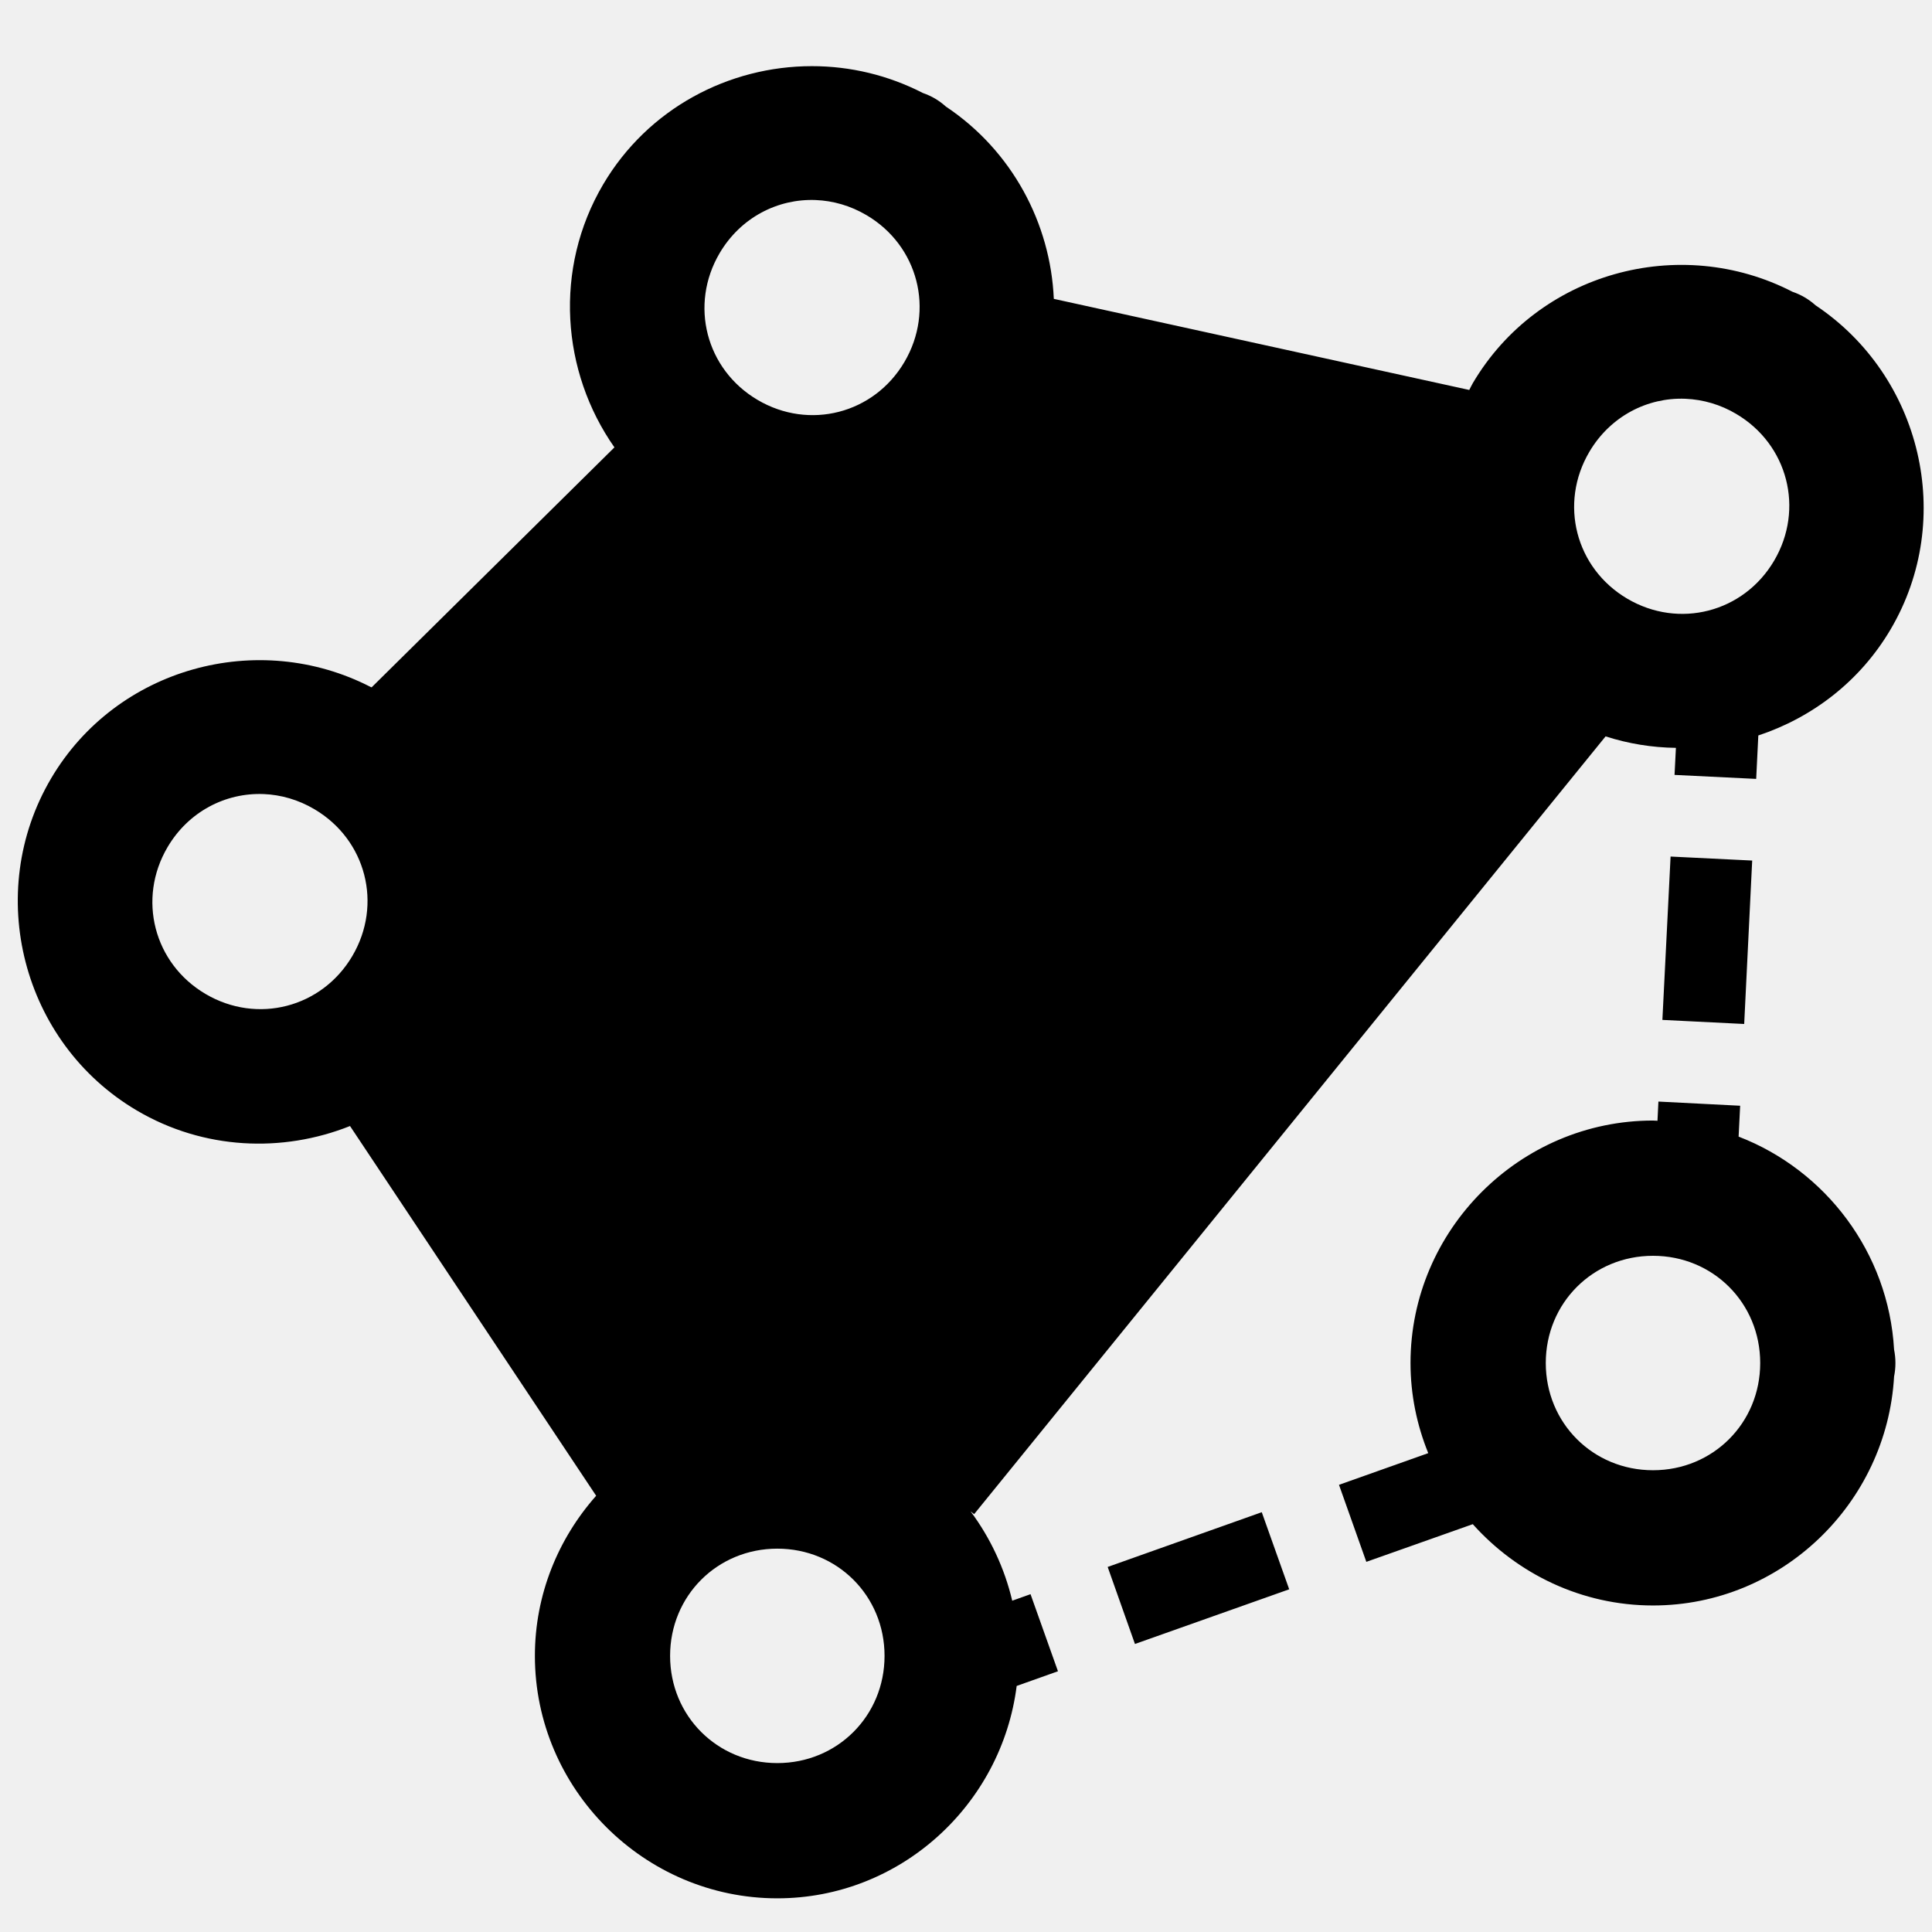
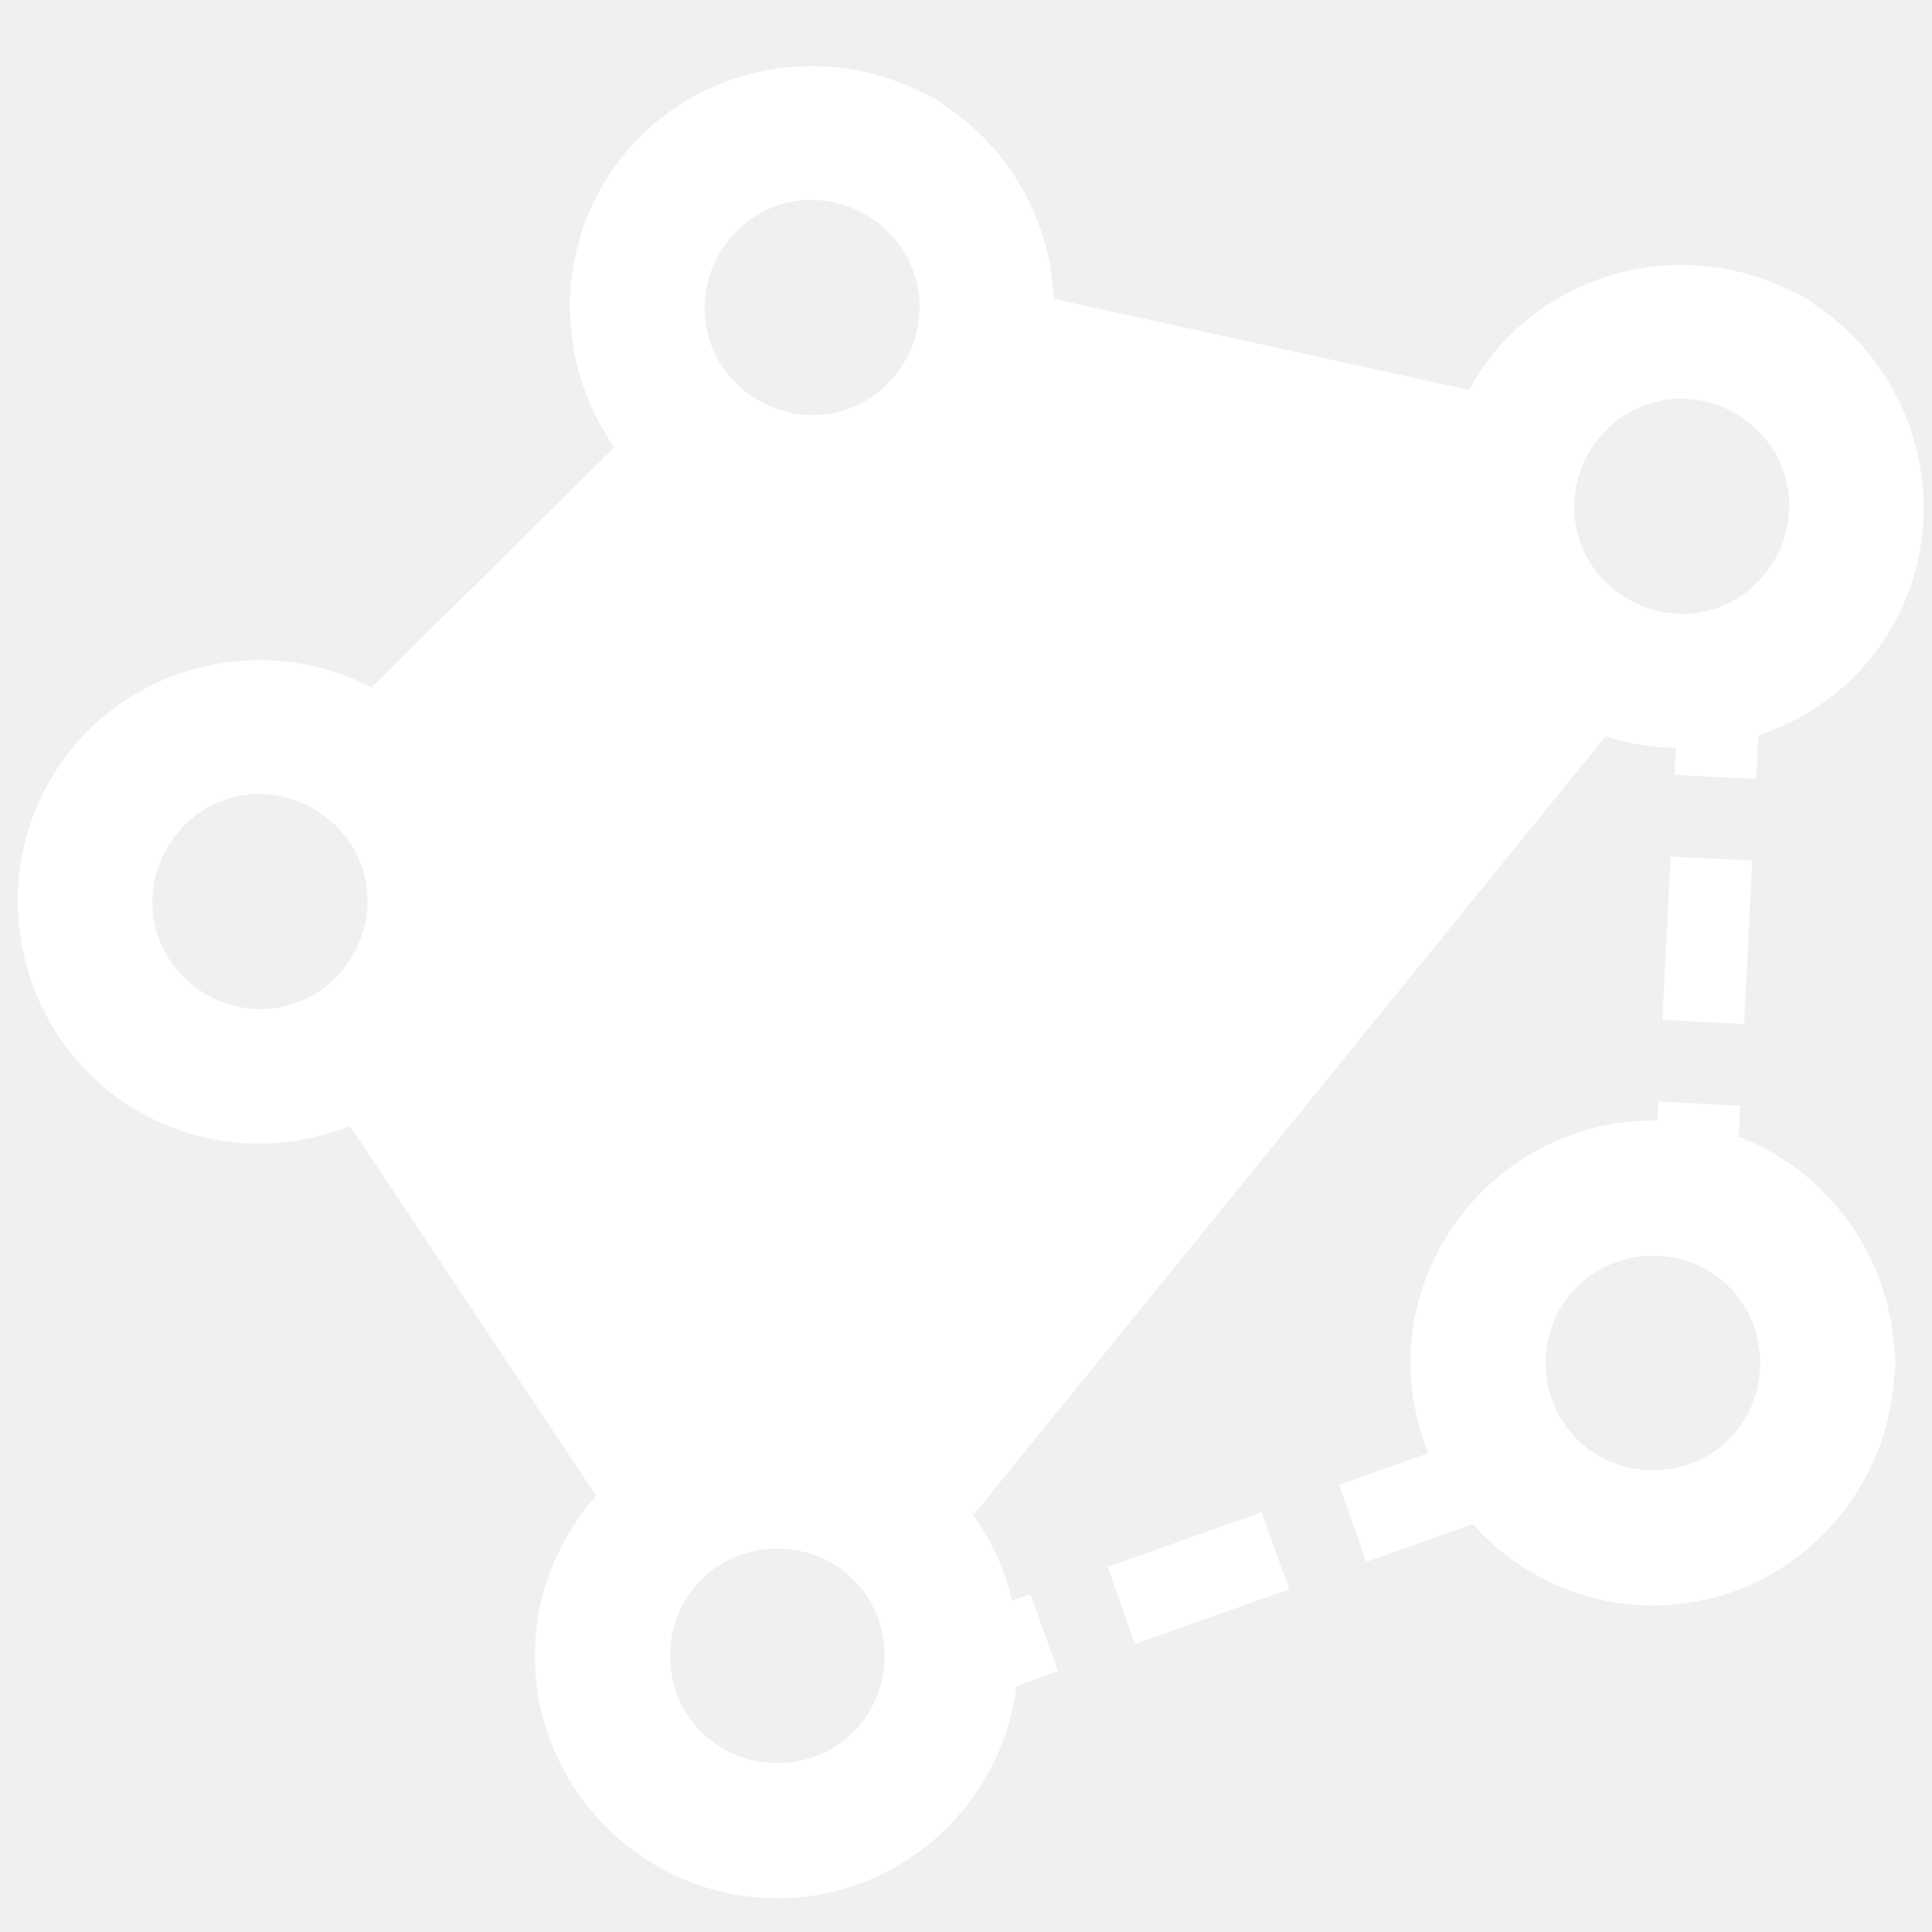
- <svg xmlns="http://www.w3.org/2000/svg" width="64px" height="64px" viewBox="0 0 100.00 100.00" aria-hidden="true" role="img" class="iconify iconify--gis" preserveAspectRatio="xMidYMid meet" fill="#000000">
+ <svg xmlns="http://www.w3.org/2000/svg" width="64px" height="64px" viewBox="0 0 100.00 100.00" aria-hidden="true" role="img" class="iconify iconify--gis" preserveAspectRatio="xMidYMid meet" fill="#ffffff">
  <g id="SVGRepo_bgCarrier" stroke-width="0" />
  <g id="SVGRepo_tracerCarrier" stroke-linecap="round" stroke-linejoin="round" />
  <g id="SVGRepo_iconCarrier">
-     <path d="M42.02 3.424c-4.29 0-8.477 2.182-10.8 6.12c-2.57 4.362-2.164 9.697.583 13.612l-12.567 12.42a3.5 3.5 0 0 0-.045-.015c-5.843-3.011-13.169-.999-16.546 4.73c-3.5 5.935-1.5 13.686 4.435 17.186c3.463 2.042 7.543 2.2 11.037.806l12.74 19.137c-1.964 2.217-3.171 5.117-3.171 8.287c0 6.89 5.659 12.55 12.548 12.55c6.358 0 11.61-4.835 12.389-10.993l2.137-.76l-1.42-3.99l-.947.338a12.608 12.608 0 0 0-2.155-4.623l.184.142l32.683-40.256a12.41 12.41 0 0 0 3.64.594l-.071 1.4l4.226.207l.11-2.248c2.779-.922 5.254-2.789 6.845-5.488c3.38-5.733 1.591-13.125-3.882-16.777a3.5 3.5 0 0 0-.555-.408a3.5 3.5 0 0 0-.639-.293c-5.843-3.011-13.169-.999-16.547 4.73c-.068.115-.12.235-.183.352l-21.504-4.715c-.168-3.901-2.153-7.663-5.586-9.953a3.5 3.5 0 0 0-.553-.409a3.5 3.5 0 0 0-.638-.293a12.526 12.526 0 0 0-5.748-1.39zm.2 6.93c.894.035 1.795.29 2.632.783c2.676 1.578 3.538 4.925 1.96 7.601c-1.577 2.676-4.923 3.54-7.6 1.961c-2.675-1.578-3.54-4.923-1.962-7.6c1.085-1.84 3.006-2.823 4.97-2.745zM87.233 20.64a5.6 5.6 0 0 1 2.631.783c2.676 1.578 3.541 4.925 1.963 7.601c-1.578 2.677-4.925 3.541-7.601 1.963c-2.677-1.578-3.54-4.925-1.961-7.601c1.084-1.84 3.004-2.824 4.968-2.746zM13.642 41.1c.893.036 1.795.29 2.631.784c2.677 1.578 3.541 4.923 1.963 7.6c-1.578 2.675-4.923 3.54-7.6 1.962c-2.675-1.578-3.54-4.925-1.962-7.601c1.085-1.84 3.004-2.822 4.969-2.744zm72.827 3.235l-.424 8.455l4.234.211l.414-8.459l-4.224-.207zm-.63 12.682l-.048.994c-.078-.002-.154-.012-.232-.012c-6.89 0-12.551 5.66-12.551 12.549c0 1.647.331 3.22.918 4.666l-4.62 1.64l1.415 3.987l5.51-1.95c2.304 2.572 5.634 4.208 9.328 4.208c6.65 0 12.103-5.288 12.478-11.85a3.5 3.5 0 0 0 .07-.701a3.5 3.5 0 0 0-.07-.694c-.284-5.024-3.55-9.292-8.047-11.023l.08-1.598l-4.23-.216zM85.56 65c3.106 0 5.548 2.442 5.548 5.549c0 3.106-2.442 5.55-5.548 5.55c-3.107 0-5.551-2.444-5.551-5.55c0-3.107 2.444-5.549 5.55-5.549zM65.31 78.271l-7.977 2.834l1.412 3.987l7.984-2.83l-1.42-3.99zm-25.077 1.887c3.107 0 5.551 2.442 5.551 5.549s-2.444 5.55-5.55 5.55c-3.107 0-5.55-2.443-5.55-5.55c0-3.107 2.443-5.549 5.55-5.549z" fill="#000000" fill-rule="evenodd" />
+     <path d="M42.02 3.424c-4.29 0-8.477 2.182-10.8 6.12c-2.57 4.362-2.164 9.697.583 13.612l-12.567 12.42a3.5 3.5 0 0 0-.045-.015c-5.843-3.011-13.169-.999-16.546 4.73c-3.5 5.935-1.5 13.686 4.435 17.186c3.463 2.042 7.543 2.2 11.037.806l12.74 19.137c-1.964 2.217-3.171 5.117-3.171 8.287c0 6.89 5.659 12.55 12.548 12.55c6.358 0 11.61-4.835 12.389-10.993l2.137-.76l-1.42-3.99l-.947.338a12.608 12.608 0 0 0-2.155-4.623l.184.142l32.683-40.256a12.41 12.41 0 0 0 3.64.594l-.071 1.4l4.226.207l.11-2.248c2.779-.922 5.254-2.789 6.845-5.488c3.38-5.733 1.591-13.125-3.882-16.777a3.5 3.5 0 0 0-.555-.408a3.5 3.5 0 0 0-.639-.293c-5.843-3.011-13.169-.999-16.547 4.73c-.068.115-.12.235-.183.352l-21.504-4.715c-.168-3.901-2.153-7.663-5.586-9.953a3.5 3.5 0 0 0-.553-.409a3.5 3.5 0 0 0-.638-.293a12.526 12.526 0 0 0-5.748-1.39zm.2 6.93c.894.035 1.795.29 2.632.783c2.676 1.578 3.538 4.925 1.96 7.601c-1.577 2.676-4.923 3.54-7.6 1.961c-2.675-1.578-3.54-4.923-1.962-7.6c1.085-1.84 3.006-2.823 4.97-2.745zM87.233 20.64a5.6 5.6 0 0 1 2.631.783c2.676 1.578 3.541 4.925 1.963 7.601c-1.578 2.677-4.925 3.541-7.601 1.963c-2.677-1.578-3.54-4.925-1.961-7.601c1.084-1.84 3.004-2.824 4.968-2.746zM13.642 41.1c.893.036 1.795.29 2.631.784c2.677 1.578 3.541 4.923 1.963 7.6c-1.578 2.675-4.923 3.54-7.6 1.962c-2.675-1.578-3.54-4.925-1.962-7.601c1.085-1.84 3.004-2.822 4.969-2.744zm72.827 3.235l-.424 8.455l4.234.211l.414-8.459l-4.224-.207zm-.63 12.682l-.048.994c-.078-.002-.154-.012-.232-.012c-6.89 0-12.551 5.66-12.551 12.549c0 1.647.331 3.22.918 4.666l-4.62 1.64l1.415 3.987l5.51-1.95c2.304 2.572 5.634 4.208 9.328 4.208c6.65 0 12.103-5.288 12.478-11.85a3.5 3.5 0 0 0 .07-.701a3.5 3.5 0 0 0-.07-.694c-.284-5.024-3.55-9.292-8.047-11.023l.08-1.598l-4.23-.216zM85.56 65c3.106 0 5.548 2.442 5.548 5.549c0 3.106-2.442 5.55-5.548 5.55c-3.107 0-5.551-2.444-5.551-5.55c0-3.107 2.444-5.549 5.55-5.549zM65.31 78.271l-7.977 2.834l1.412 3.987l7.984-2.83l-1.42-3.99zm-25.077 1.887c3.107 0 5.551 2.442 5.551 5.549s-2.444 5.55-5.55 5.55c-3.107 0-5.55-2.443-5.55-5.55c0-3.107 2.443-5.549 5.55-5.549z" fill="#ffffff" fill-rule="evenodd" />
  </g>
</svg>
